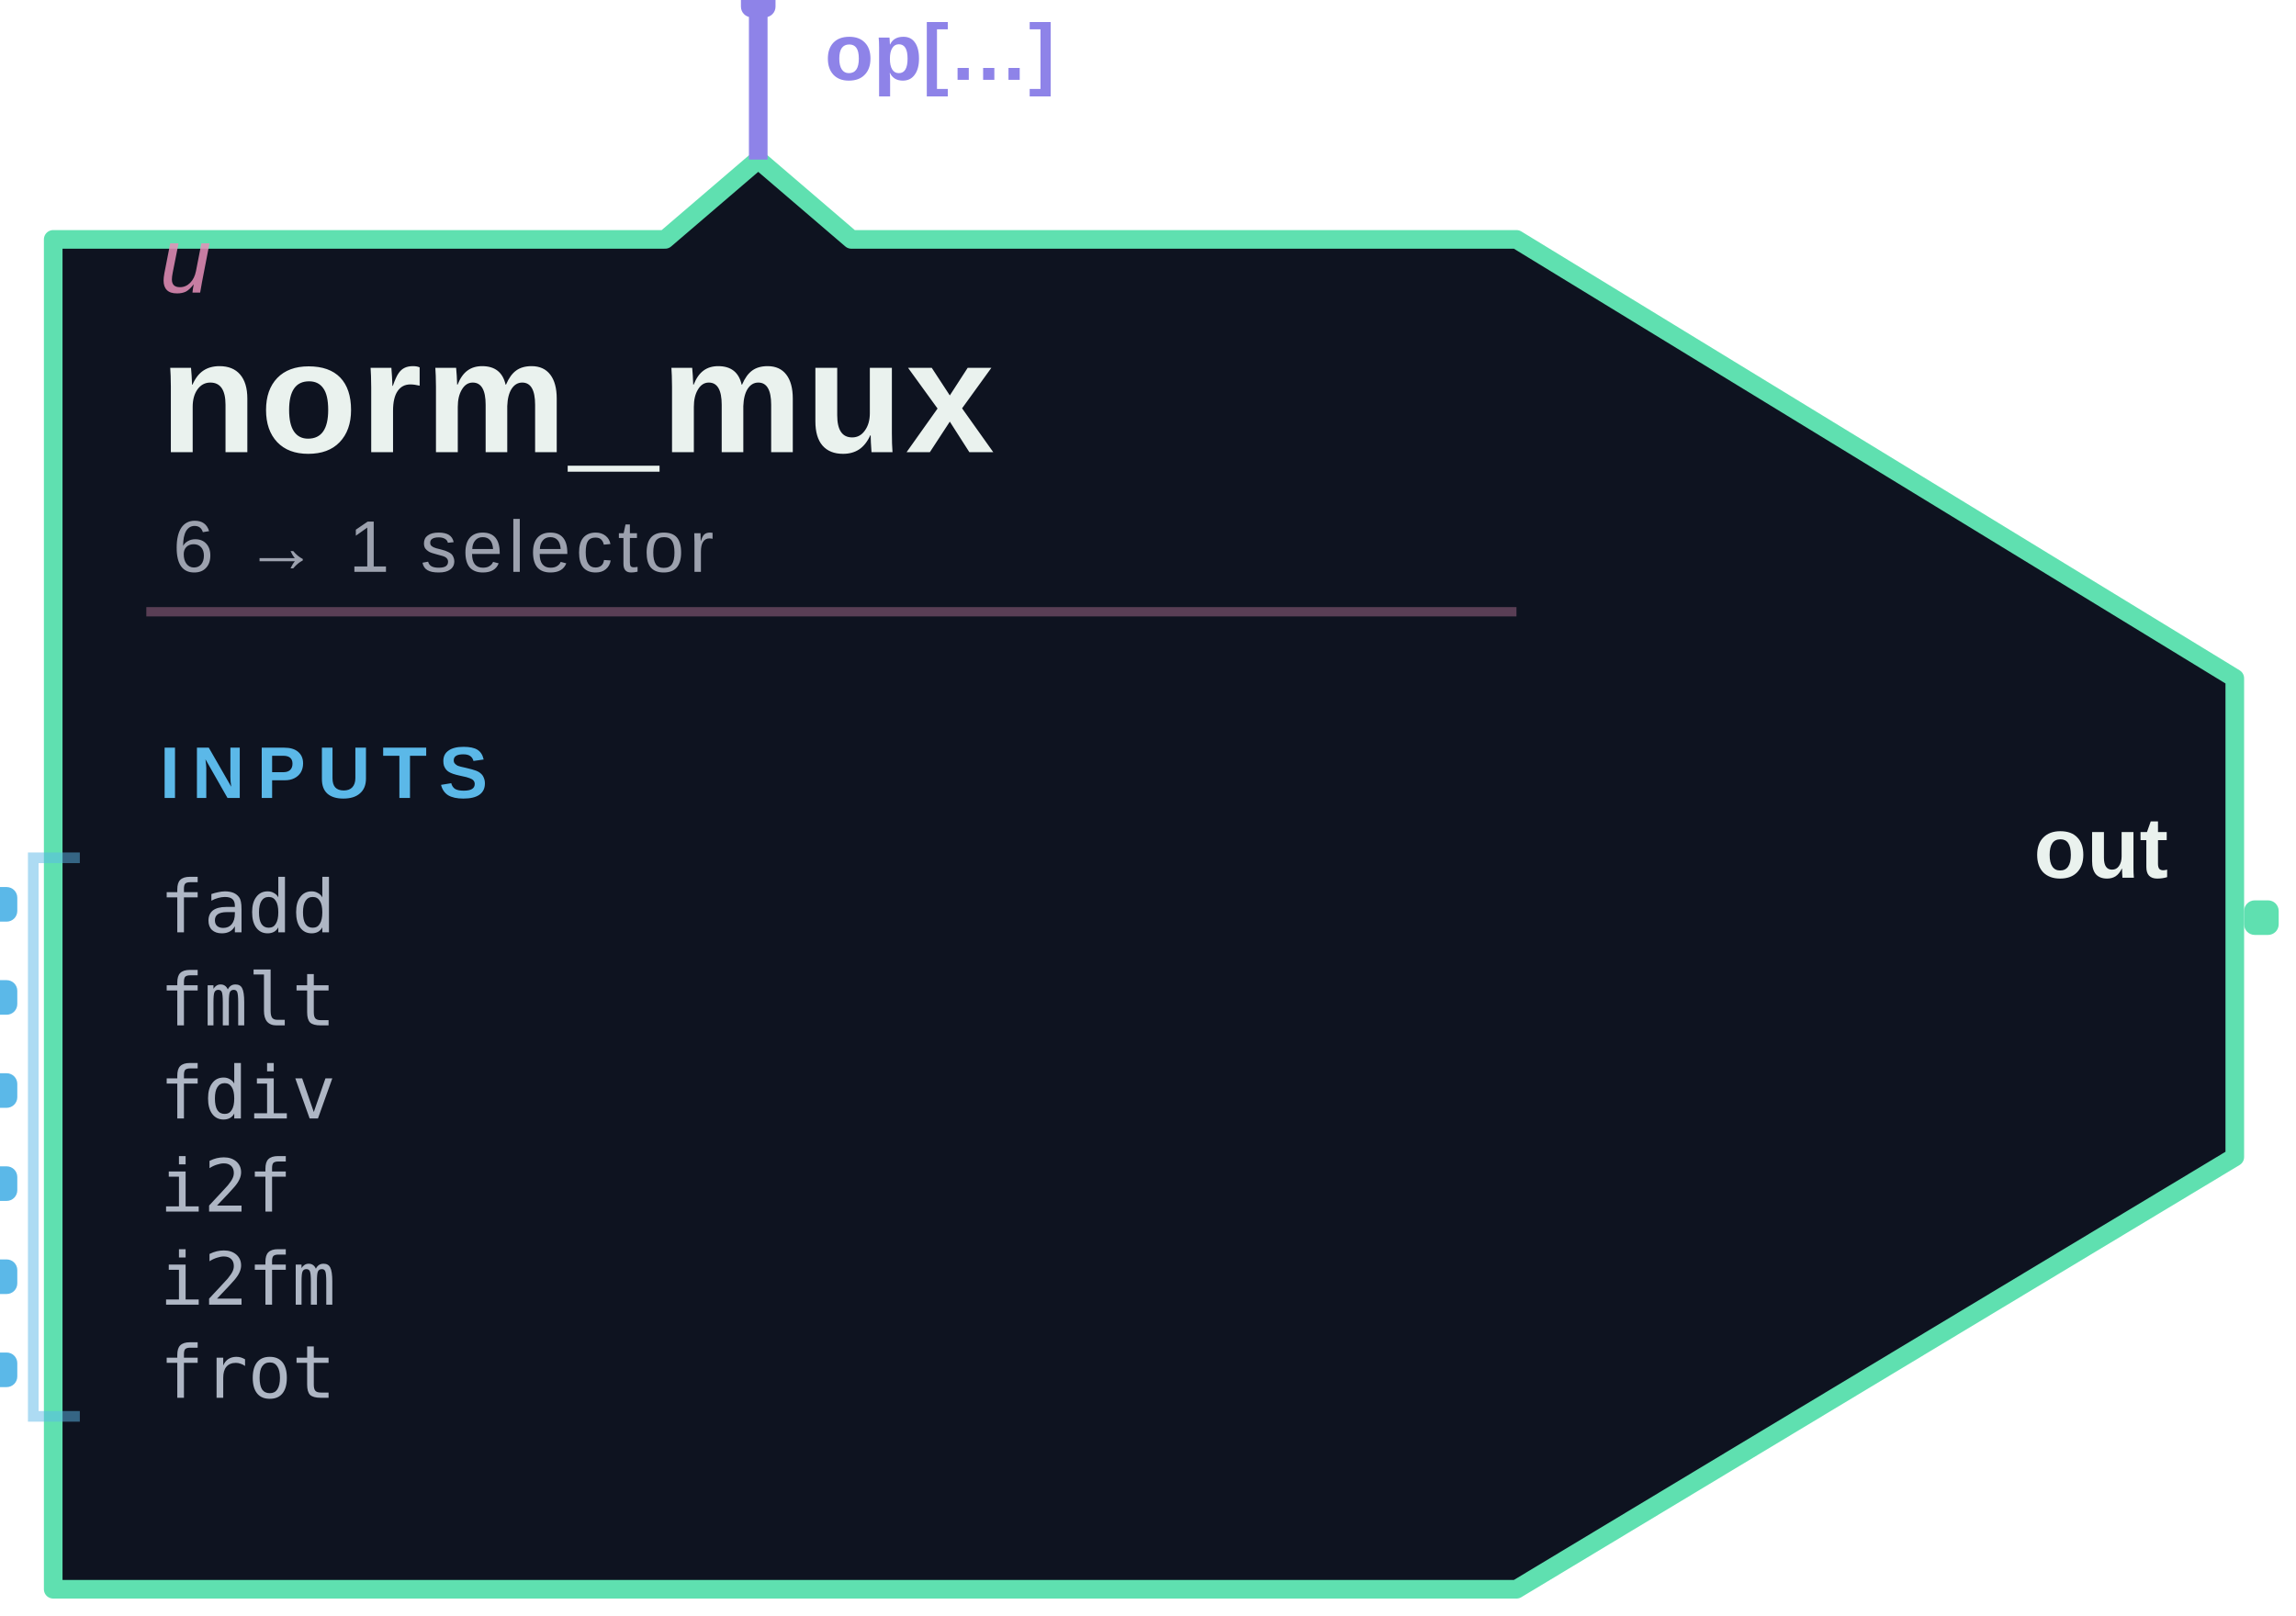
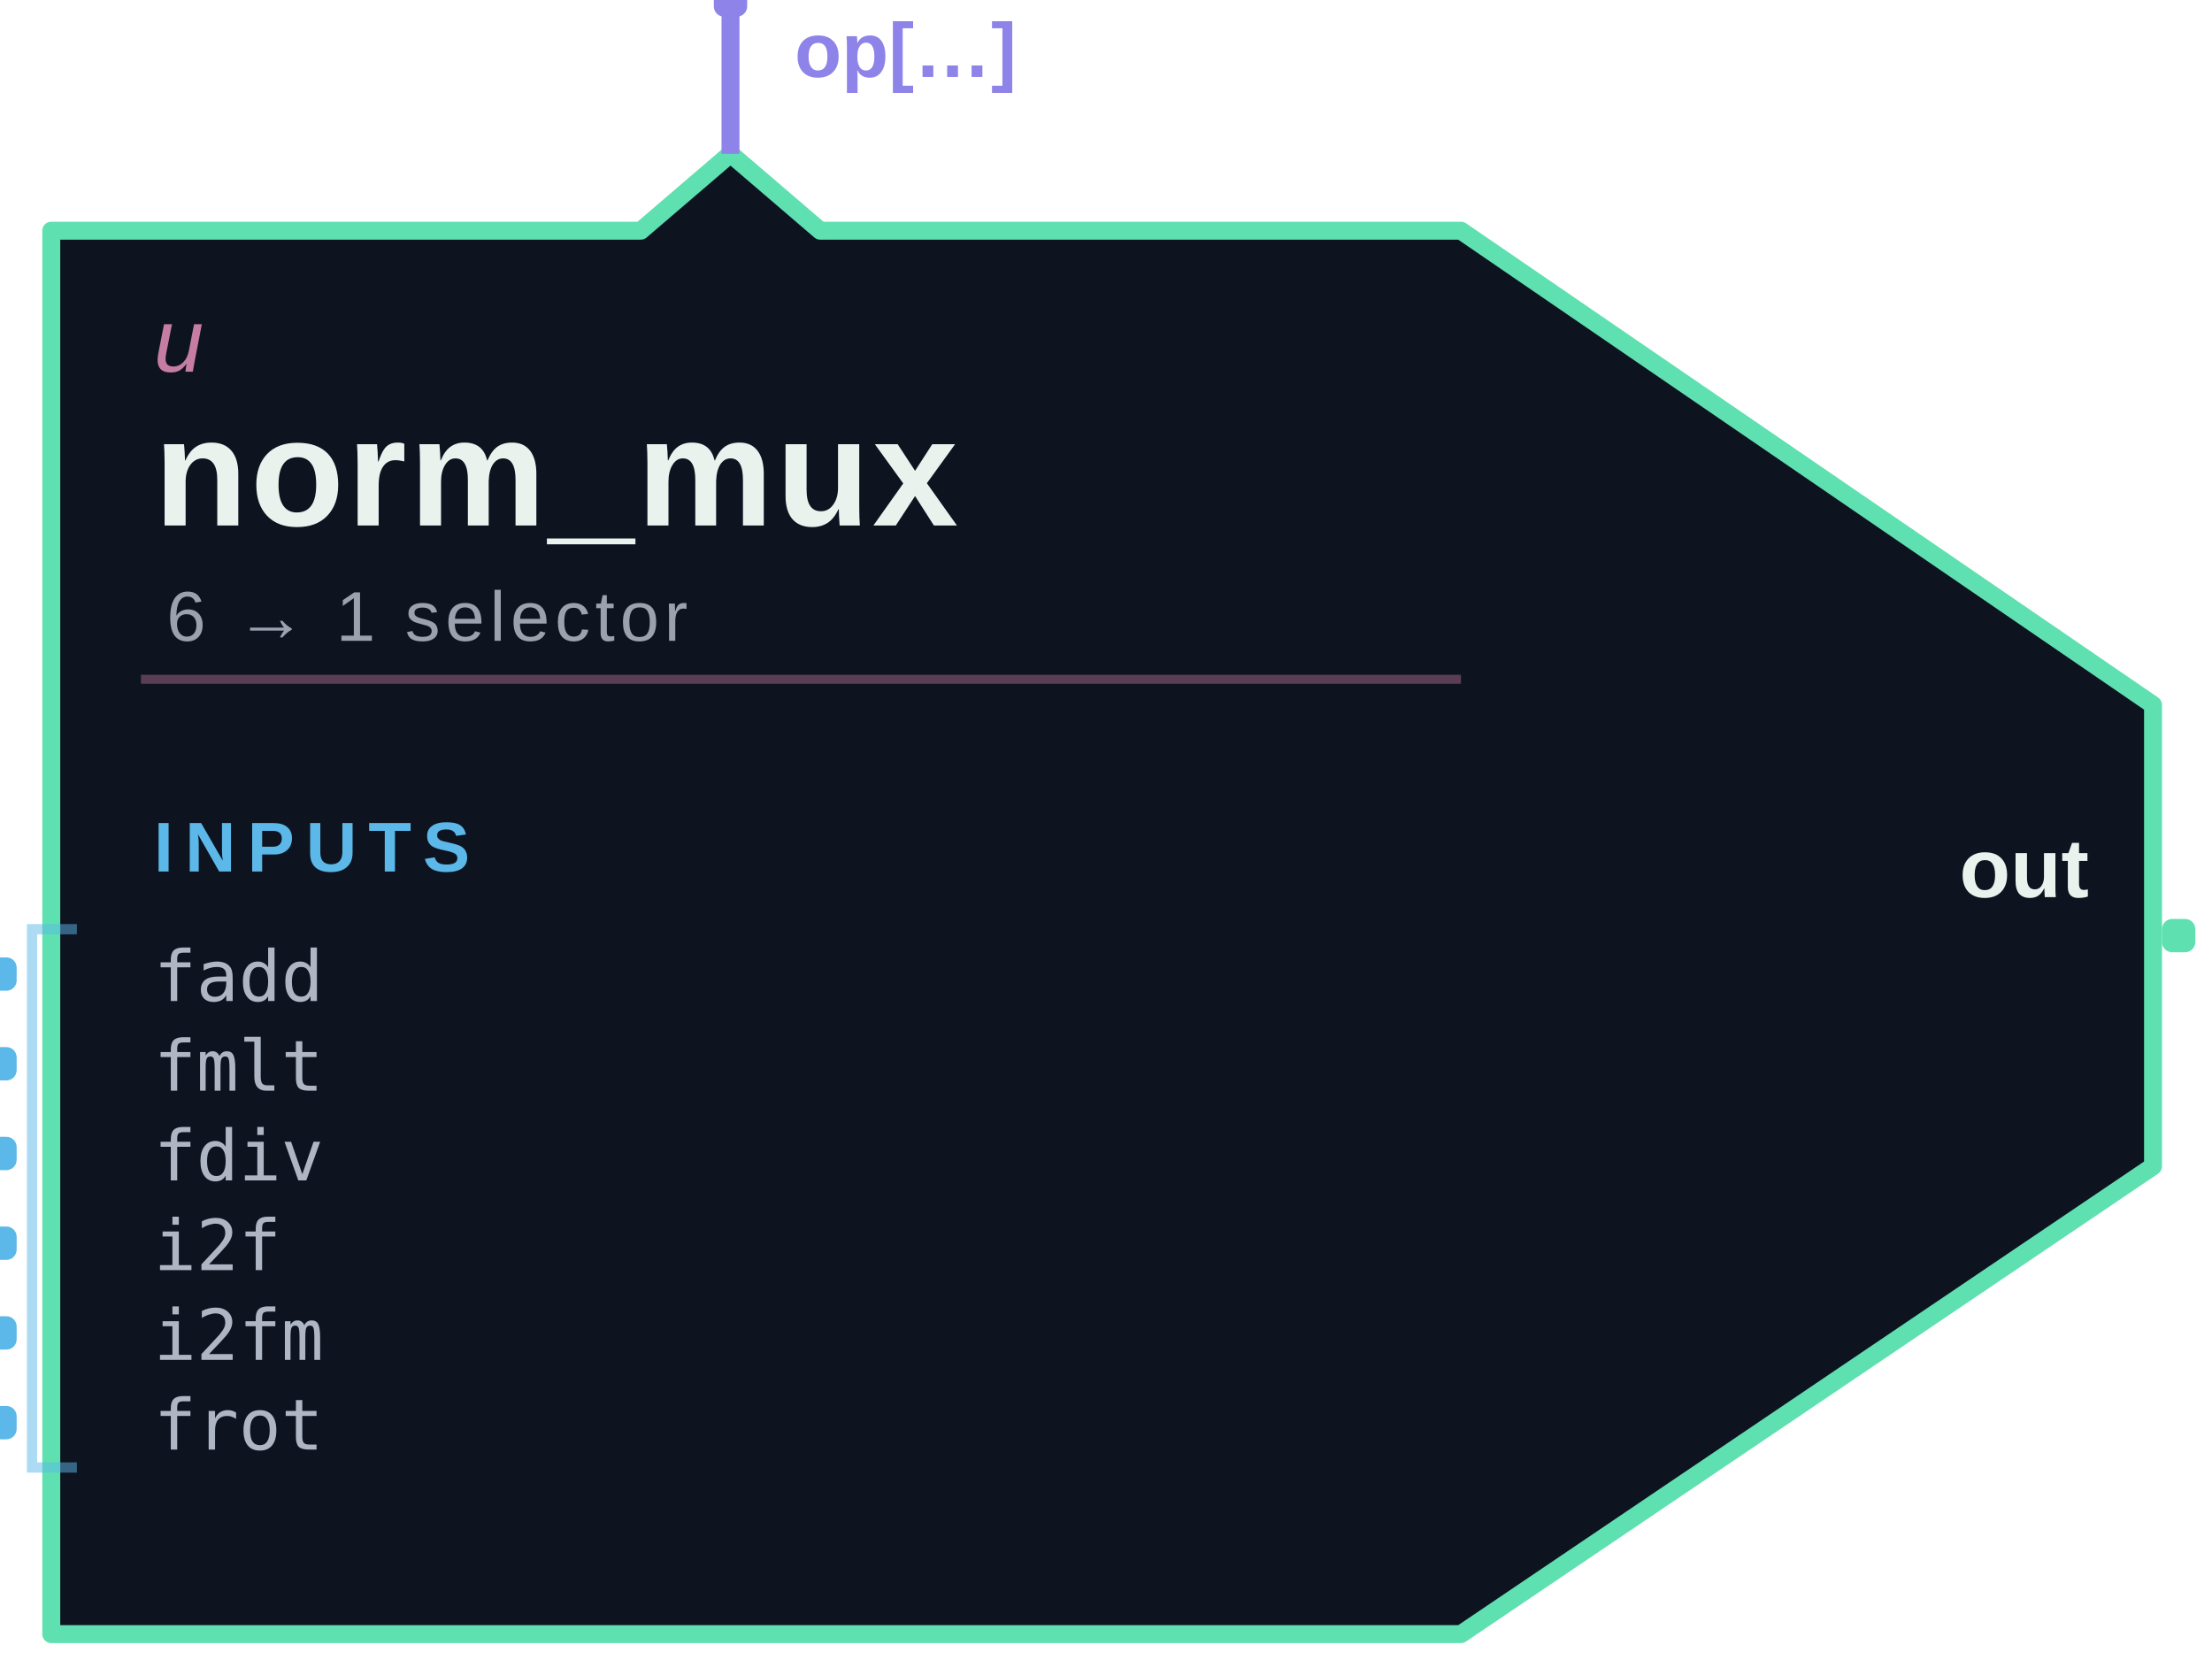
<svg xmlns="http://www.w3.org/2000/svg" xmlns:ns1="https://github.com/nturley/netlistsvg">
-   <g ns1:type="norm_mux" transform="translate(0, 0)" ns1:width="170" ns1:height="136">
+   <g ns1:type="norm_mux" transform="translate(0, 0)" ns1:width="170" ns1:height="144">
    <ns1:alias val="norm_mux" />
-     <path d="M 4,18 L 50,18 L 57,12 L 64,18 L 114,18 L 168,51 L 168,87 L 114,119.5 L 4,119.5 Z" class="$cell_id" style="fill: var(--prism-card, #0E1320); stroke: var(--prism-module-stroke, #5FE0B0); stroke-width: 1.4; stroke-linejoin: round;" />
-     <text x="12" y="22" class="$cell_id" ns1:attribute="ref" style="font-family: 'Segoe UI', system-ui, -apple-system, 'Helvetica Neue', Arial, sans-serif; text-anchor: start; font-size: 7px; font-style: italic; fill: var(--aurora-pink, #E68FB8); opacity: 0.85;">u</text>
-     <text x="12" y="34" class="nodelabel $cell_id" ns1:attribute="" style="font-family: 'Segoe UI', system-ui, -apple-system, 'Helvetica Neue', Arial, sans-serif; text-anchor: start; font-weight: 700; font-size: 12px; letter-spacing: 0.2px; fill: var(--prism-module-glyph, #EAF2EE);">norm_mux</text>
-     <text x="13" y="43" class="$cell_id" ns1:attribute="" style="font-family: 'Segoe UI', system-ui, -apple-system, 'Helvetica Neue', Arial, sans-serif; text-anchor: start; font-size: 5.5px; letter-spacing: 0.4px; fill: var(--text-secondary, #9CA1AE);">6 → 1 selector</text>
-     <line x1="11" y1="46" x2="114" y2="46" stroke="var(--aurora-pink, #E68FB8)" stroke-width="0.7" opacity="0.35" />
+     <path d="M 4,18 L 50,18 L 57,12 L 64,18 L 114,18 L 168,55 L 168,91 L 114,127.5 L 4,127.5 Z" class="$cell_id" style="fill: var(--prism-card, #0E1320); stroke: var(--prism-module-stroke, #5FE0B0); stroke-width: 1.4; stroke-linejoin: round;" />
+     <text x="12" y="29" class="$cell_id" ns1:attribute="ref" style="font-family: 'Segoe UI', system-ui, -apple-system, 'Helvetica Neue', Arial, sans-serif; text-anchor: start; font-size: 7px; font-style: italic; fill: var(--aurora-pink, #E68FB8); opacity: 0.85;">u</text>
+     <text x="12" y="41" class="nodelabel $cell_id" ns1:attribute="" style="font-family: 'Segoe UI', system-ui, -apple-system, 'Helvetica Neue', Arial, sans-serif; text-anchor: start; font-weight: 700; font-size: 12px; letter-spacing: 0.2px; fill: var(--prism-module-glyph, #EAF2EE);">norm_mux</text>
+     <text x="13" y="50" class="$cell_id" ns1:attribute="" style="font-family: 'Segoe UI', system-ui, -apple-system, 'Helvetica Neue', Arial, sans-serif; text-anchor: start; font-size: 5.5px; letter-spacing: 0.4px; fill: var(--text-secondary, #9CA1AE);">6 → 1 selector</text>
+     <line x1="11" y1="53" x2="114" y2="53" stroke="var(--aurora-pink, #E68FB8)" stroke-width="0.7" opacity="0.35" />
    <line x1="57" y1="0" x2="57" y2="12" stroke="var(--accent, #8E83E8)" stroke-width="1.4" />
    <rect x="55.7" y="-1.3" width="2.6" height="2.6" rx="0.8" fill="var(--accent, #8E83E8)" />
    <text x="62" y="6" class="$cell_id" ns1:attribute="" style="font-family: 'Segoe UI', system-ui, -apple-system, 'Helvetica Neue', Arial, sans-serif; text-anchor: start; font-size: 6px; font-weight: 700; fill: var(--accent, #8E83E8);">op[…]</text>
    <g ns1:x="57" ns1:y="0" ns1:pid="op" />
-     <text x="12" y="60" class="$cell_id" ns1:attribute="" style="font-family: 'Segoe UI', system-ui, -apple-system, 'Helvetica Neue', Arial, sans-serif; text-anchor: start; font-size: 5.5px; font-weight: 700; letter-spacing: 0.9px; fill: var(--aurora-cyan, #5BB8E8);">INPUTS</text>
-     <path d="M 6,64.5 L 2.5,64.5 L 2.5,106.5 L 6,106.5" fill="none" stroke="var(--aurora-cyan, #5BB8E8)" stroke-width="0.8" opacity="0.5" />
-     <rect x="-1.3" y="66.7" width="2.6" height="2.6" rx="0.8" fill="var(--aurora-cyan, #5BB8E8)" />
-     <text x="12" y="70.1" class="$cell_id" ns1:attribute="" style="font-family: 'JetBrains Mono', 'Cascadia Code', 'Consolas', ui-monospace, monospace; text-anchor: start; font-size: 5.5px; fill: var(--prism-port-label, #AEB6C4);">fadd</text>
-     <g ns1:x="0" ns1:y="68" ns1:pid="fadd" />
-     <rect x="-1.3" y="73.7" width="2.6" height="2.6" rx="0.8" fill="var(--aurora-cyan, #5BB8E8)" />
-     <text x="12" y="77.1" class="$cell_id" ns1:attribute="" style="font-family: 'JetBrains Mono', 'Cascadia Code', 'Consolas', ui-monospace, monospace; text-anchor: start; font-size: 5.5px; fill: var(--prism-port-label, #AEB6C4);">fmlt</text>
-     <g ns1:x="0" ns1:y="75" ns1:pid="fmlt" />
-     <rect x="-1.3" y="80.7" width="2.6" height="2.6" rx="0.8" fill="var(--aurora-cyan, #5BB8E8)" />
-     <text x="12" y="84.1" class="$cell_id" ns1:attribute="" style="font-family: 'JetBrains Mono', 'Cascadia Code', 'Consolas', ui-monospace, monospace; text-anchor: start; font-size: 5.5px; fill: var(--prism-port-label, #AEB6C4);">fdiv</text>
-     <g ns1:x="0" ns1:y="82" ns1:pid="fdiv" />
-     <rect x="-1.3" y="87.7" width="2.6" height="2.6" rx="0.8" fill="var(--aurora-cyan, #5BB8E8)" />
-     <text x="12" y="91.1" class="$cell_id" ns1:attribute="" style="font-family: 'JetBrains Mono', 'Cascadia Code', 'Consolas', ui-monospace, monospace; text-anchor: start; font-size: 5.5px; fill: var(--prism-port-label, #AEB6C4);">i2f</text>
-     <g ns1:x="0" ns1:y="89" ns1:pid="i2f" />
-     <rect x="-1.3" y="94.7" width="2.6" height="2.6" rx="0.8" fill="var(--aurora-cyan, #5BB8E8)" />
-     <text x="12" y="98.1" class="$cell_id" ns1:attribute="" style="font-family: 'JetBrains Mono', 'Cascadia Code', 'Consolas', ui-monospace, monospace; text-anchor: start; font-size: 5.5px; fill: var(--prism-port-label, #AEB6C4);">i2fm</text>
-     <g ns1:x="0" ns1:y="96" ns1:pid="i2fm" />
-     <rect x="-1.3" y="101.7" width="2.6" height="2.6" rx="0.8" fill="var(--aurora-cyan, #5BB8E8)" />
-     <text x="12" y="105.1" class="$cell_id" ns1:attribute="" style="font-family: 'JetBrains Mono', 'Cascadia Code', 'Consolas', ui-monospace, monospace; text-anchor: start; font-size: 5.5px; fill: var(--prism-port-label, #AEB6C4);">frot</text>
-     <g ns1:x="0" ns1:y="103" ns1:pid="frot" />
-     <rect x="168.7" y="67.7" width="2.6" height="2.6" rx="0.8" fill="var(--prism-module-stroke, #5FE0B0)" />
-     <text x="163" y="66" class="$cell_id" ns1:attribute="" style="font-family: 'Segoe UI', system-ui, -apple-system, 'Helvetica Neue', Arial, sans-serif; text-anchor: end; font-size: 6.5px; font-weight: 700; fill: var(--prism-module-glyph, #EAF2EE);">out</text>
-     <g ns1:x="170" ns1:y="69" ns1:pid="out" />
+     <text x="12" y="68" class="$cell_id" ns1:attribute="" style="font-family: 'Segoe UI', system-ui, -apple-system, 'Helvetica Neue', Arial, sans-serif; text-anchor: start; font-size: 5.5px; font-weight: 700; letter-spacing: 0.9px; fill: var(--aurora-cyan, #5BB8E8);">INPUTS</text>
+     <path d="M 6,72.5 L 2.5,72.5 L 2.5,114.5 L 6,114.5" fill="none" stroke="var(--aurora-cyan, #5BB8E8)" stroke-width="0.8" opacity="0.5" />
+     <rect x="-1.3" y="74.7" width="2.6" height="2.6" rx="0.8" fill="var(--aurora-cyan, #5BB8E8)" />
+     <text x="12" y="78.1" class="$cell_id" ns1:attribute="" style="font-family: 'JetBrains Mono', 'Cascadia Code', 'Consolas', ui-monospace, monospace; text-anchor: start; font-size: 5.5px; fill: var(--prism-port-label, #AEB6C4);">fadd</text>
+     <g ns1:x="0" ns1:y="76" ns1:pid="fadd" />
+     <rect x="-1.3" y="81.7" width="2.6" height="2.6" rx="0.8" fill="var(--aurora-cyan, #5BB8E8)" />
+     <text x="12" y="85.1" class="$cell_id" ns1:attribute="" style="font-family: 'JetBrains Mono', 'Cascadia Code', 'Consolas', ui-monospace, monospace; text-anchor: start; font-size: 5.5px; fill: var(--prism-port-label, #AEB6C4);">fmlt</text>
+     <g ns1:x="0" ns1:y="83" ns1:pid="fmlt" />
+     <rect x="-1.3" y="88.7" width="2.6" height="2.6" rx="0.8" fill="var(--aurora-cyan, #5BB8E8)" />
+     <text x="12" y="92.1" class="$cell_id" ns1:attribute="" style="font-family: 'JetBrains Mono', 'Cascadia Code', 'Consolas', ui-monospace, monospace; text-anchor: start; font-size: 5.5px; fill: var(--prism-port-label, #AEB6C4);">fdiv</text>
+     <g ns1:x="0" ns1:y="90" ns1:pid="fdiv" />
+     <rect x="-1.3" y="95.7" width="2.6" height="2.6" rx="0.8" fill="var(--aurora-cyan, #5BB8E8)" />
+     <text x="12" y="99.1" class="$cell_id" ns1:attribute="" style="font-family: 'JetBrains Mono', 'Cascadia Code', 'Consolas', ui-monospace, monospace; text-anchor: start; font-size: 5.5px; fill: var(--prism-port-label, #AEB6C4);">i2f</text>
+     <g ns1:x="0" ns1:y="97" ns1:pid="i2f" />
+     <rect x="-1.3" y="102.7" width="2.6" height="2.6" rx="0.8" fill="var(--aurora-cyan, #5BB8E8)" />
+     <text x="12" y="106.1" class="$cell_id" ns1:attribute="" style="font-family: 'JetBrains Mono', 'Cascadia Code', 'Consolas', ui-monospace, monospace; text-anchor: start; font-size: 5.5px; fill: var(--prism-port-label, #AEB6C4);">i2fm</text>
+     <g ns1:x="0" ns1:y="104" ns1:pid="i2fm" />
+     <rect x="-1.3" y="109.7" width="2.6" height="2.6" rx="0.8" fill="var(--aurora-cyan, #5BB8E8)" />
+     <text x="12" y="113.1" class="$cell_id" ns1:attribute="" style="font-family: 'JetBrains Mono', 'Cascadia Code', 'Consolas', ui-monospace, monospace; text-anchor: start; font-size: 5.5px; fill: var(--prism-port-label, #AEB6C4);">frot</text>
+     <g ns1:x="0" ns1:y="111" ns1:pid="frot" />
+     <rect x="168.7" y="71.7" width="2.6" height="2.6" rx="0.8" fill="var(--prism-module-stroke, #5FE0B0)" />
+     <text x="163" y="70" class="$cell_id" ns1:attribute="" style="font-family: 'Segoe UI', system-ui, -apple-system, 'Helvetica Neue', Arial, sans-serif; text-anchor: end; font-size: 6.5px; font-weight: 700; fill: var(--prism-module-glyph, #EAF2EE);">out</text>
+     <g ns1:x="170" ns1:y="73" ns1:pid="out" />
  </g>
</svg>
